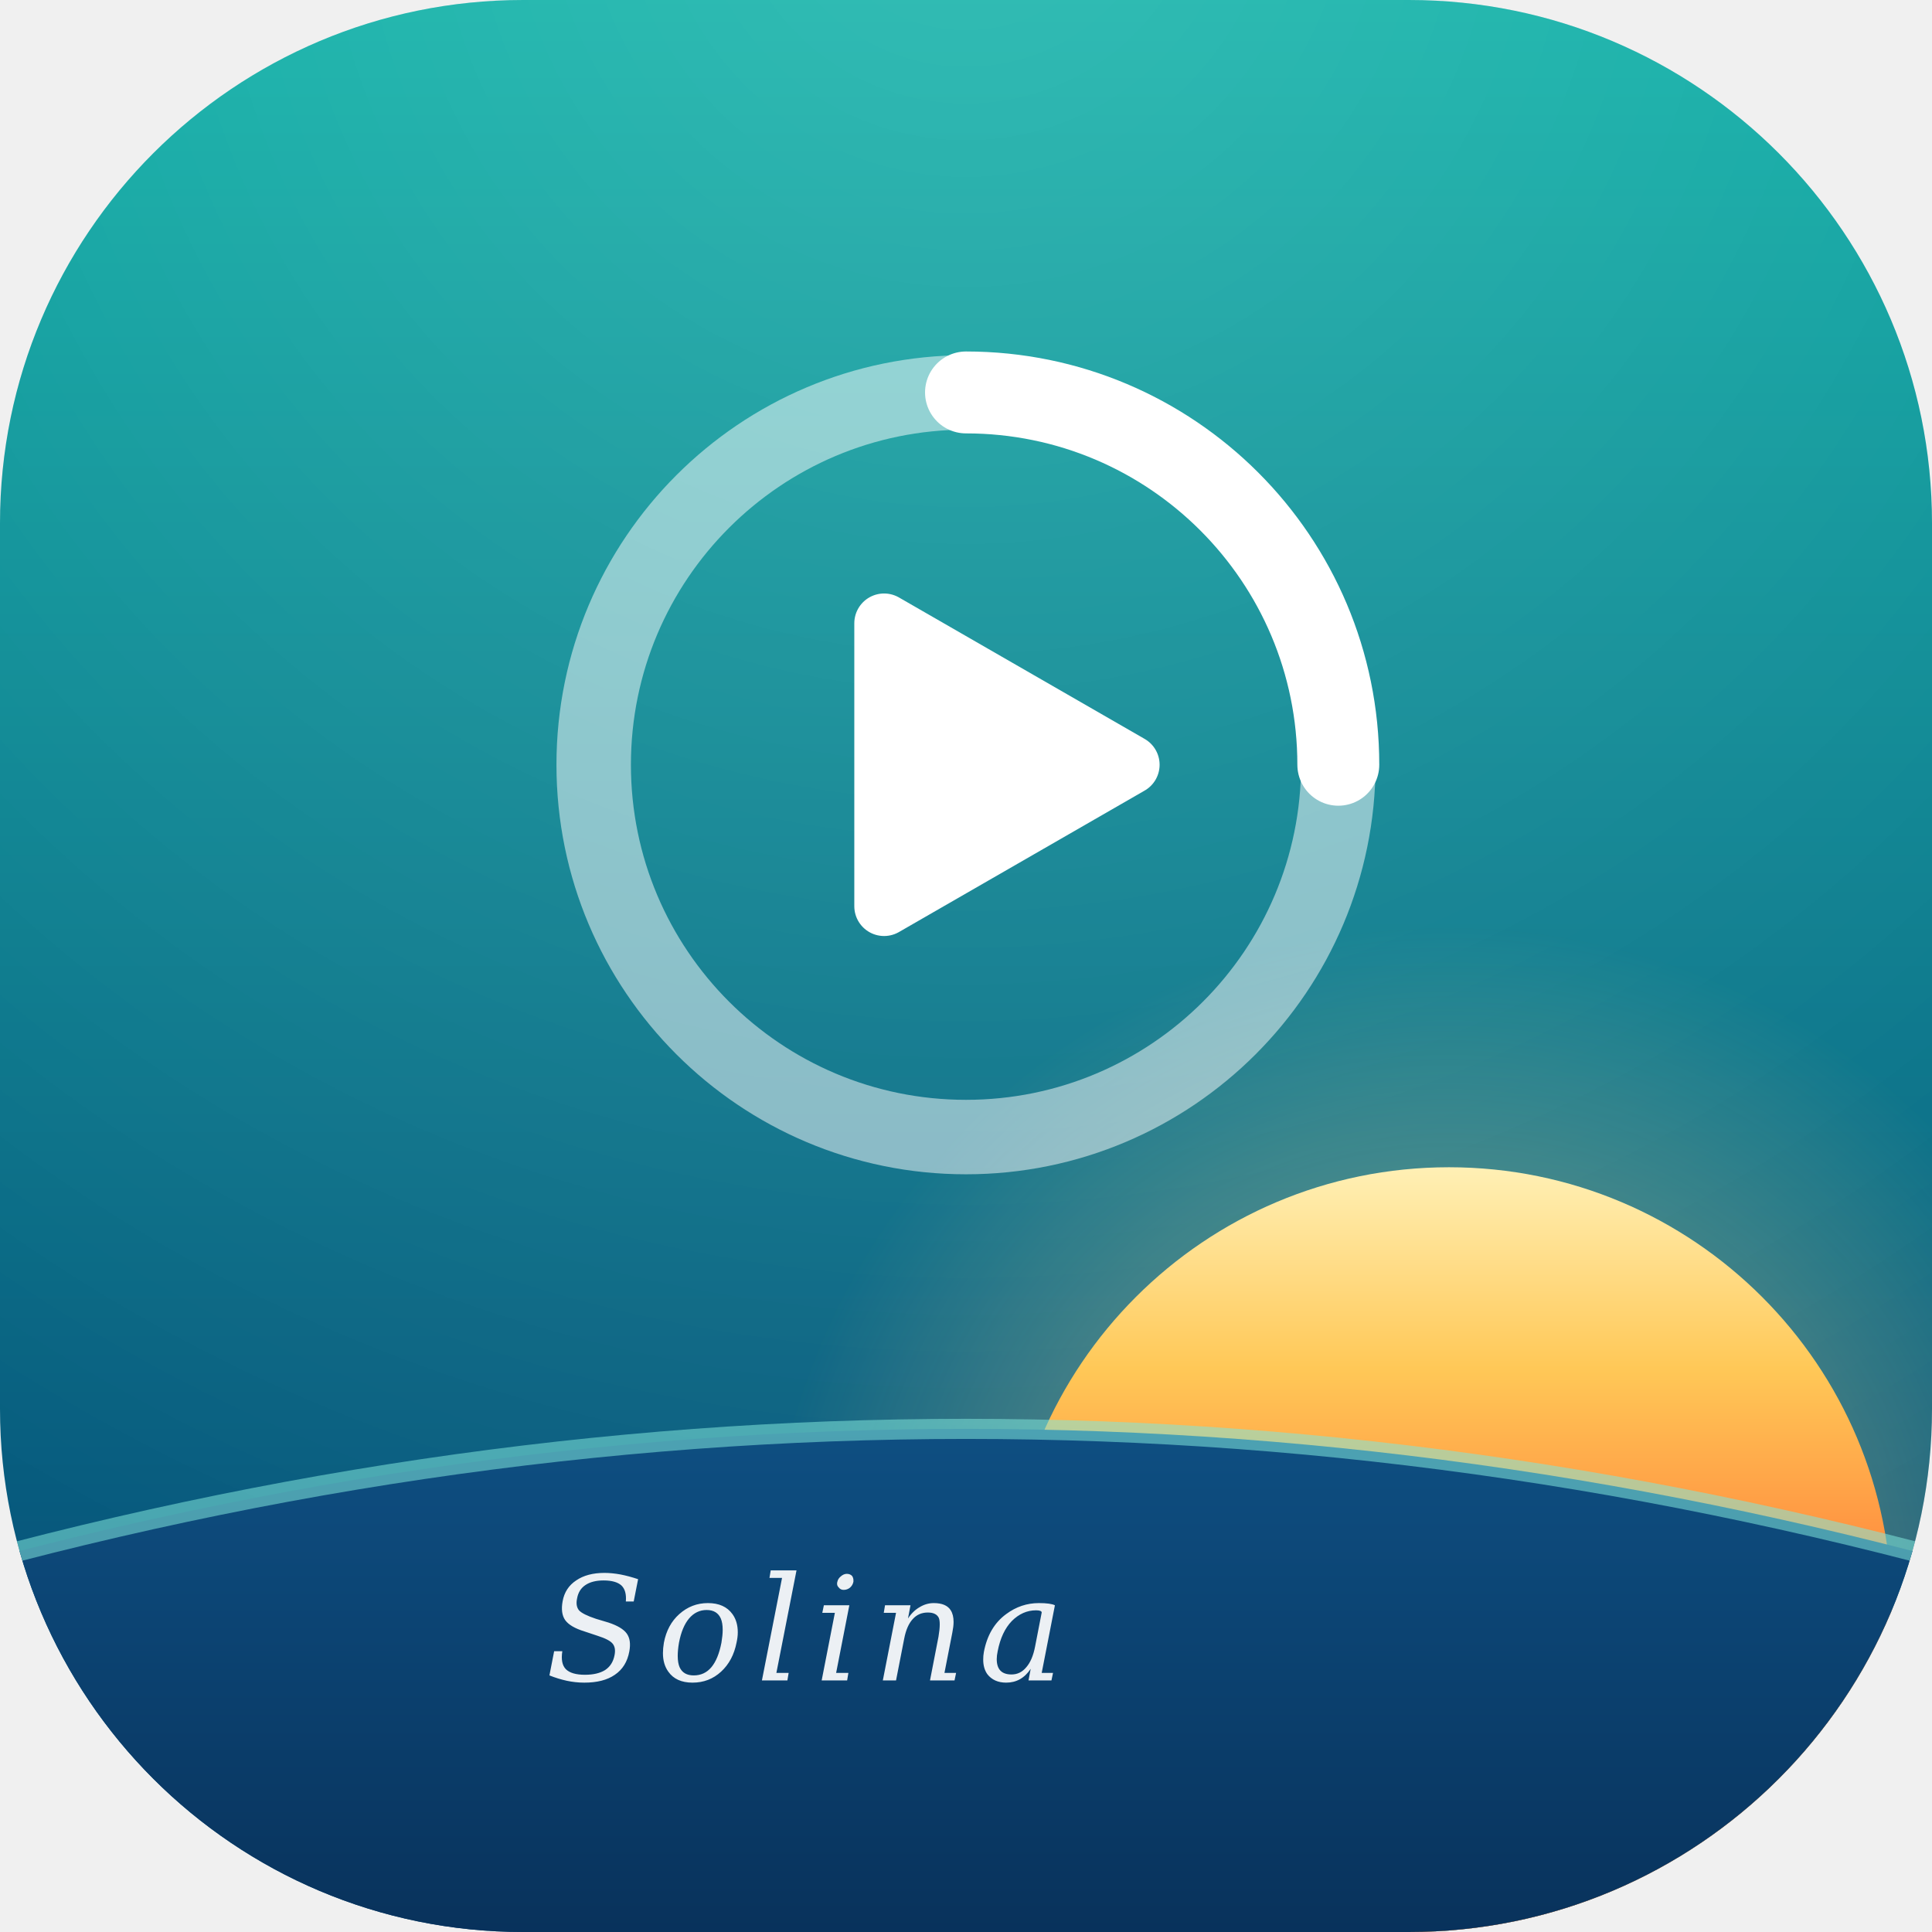
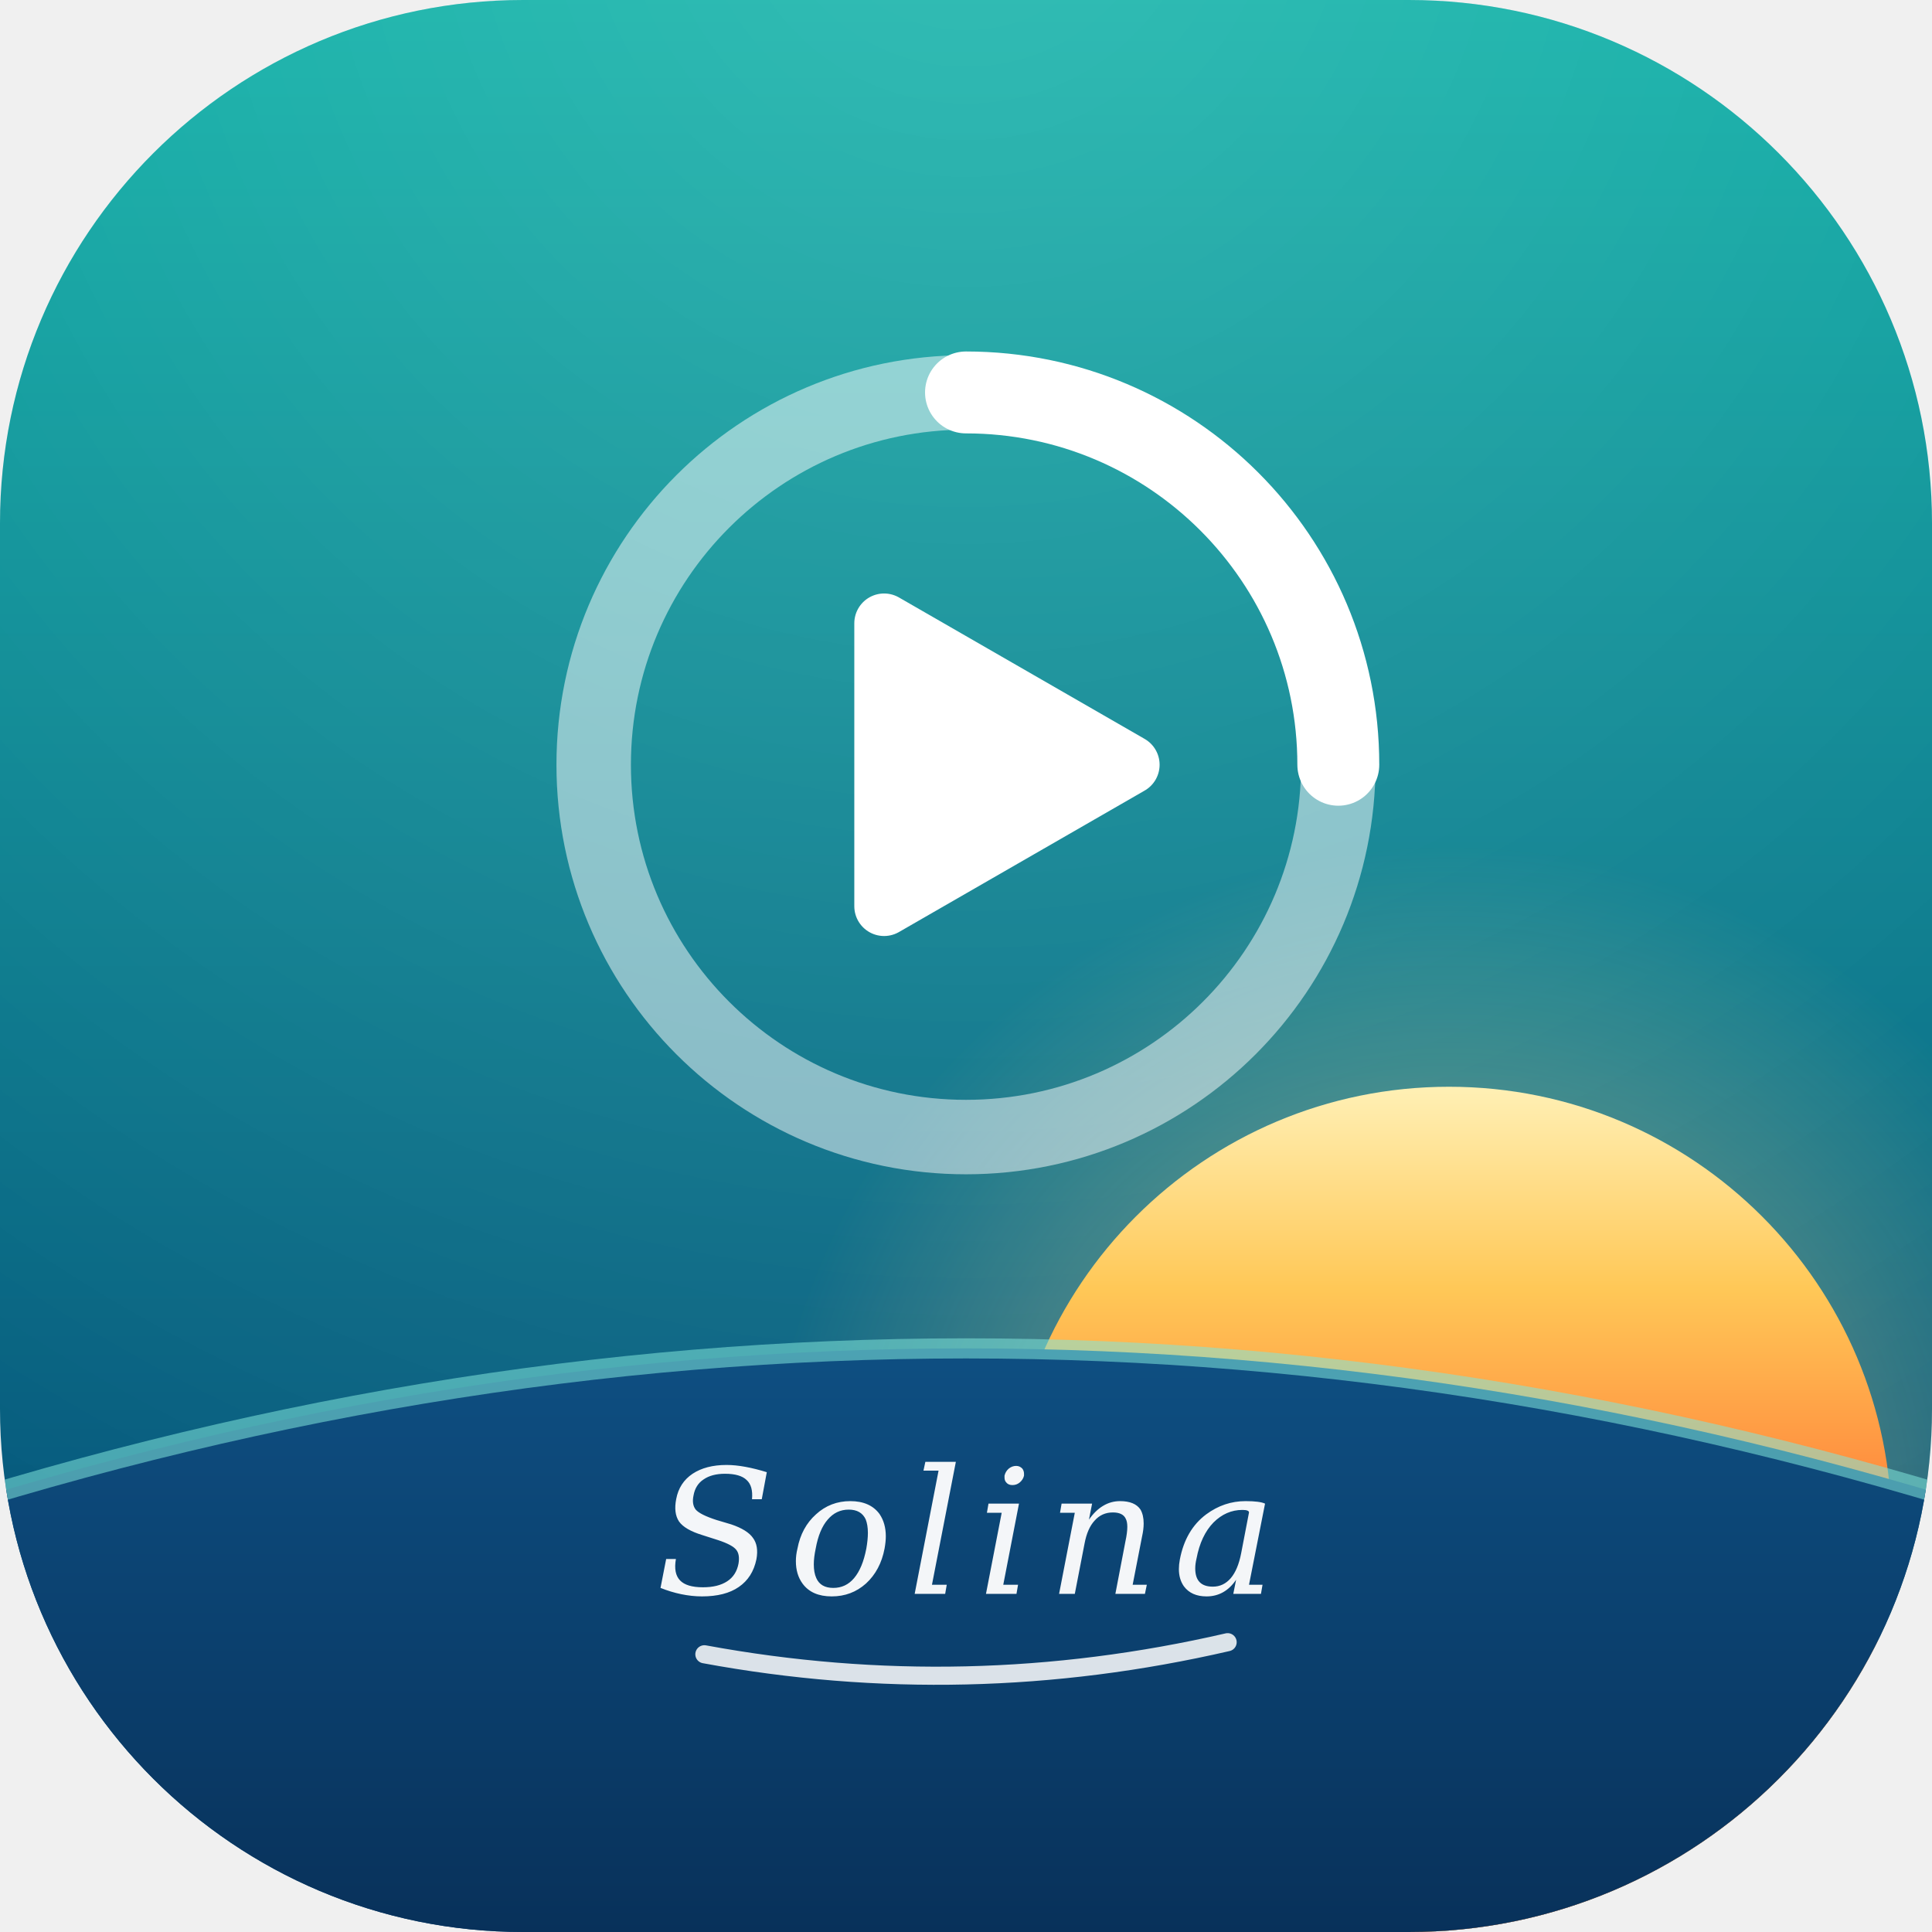
<svg xmlns="http://www.w3.org/2000/svg" viewBox="6 6 96 96">
  <defs>
    <linearGradient id="g" x1="0" y1="0" x2="0" y2="1">
      <stop offset="0" stop-color="#00B3A5" />
      <stop offset="1" stop-color="#0A3C70" />
    </linearGradient>
    <radialGradient id="h" cx="0.5" cy="0" r="0.85">
      <stop offset="0" stop-color="#fff" stop-opacity="0.20" />
      <stop offset="1" stop-color="#fff" stop-opacity="0" />
    </radialGradient>
-     <linearGradient id="sun" gradientUnits="userSpaceOnUse" x1="0" y1="64" x2="0" y2="84">
+     <linearGradient id="sun" gradientUnits="userSpaceOnUse" x1="0" y1="60" x2="0" y2="80">
      <stop offset="0" stop-color="#FFF0B5" />
      <stop offset="0.5" stop-color="#FFC857" />
      <stop offset="1" stop-color="#FF8A3D" />
    </linearGradient>
    <radialGradient id="glow" cx="0.5" cy="0.5" r="0.5">
      <stop offset="0" stop-color="#FFD98A" stop-opacity=".55" />
      <stop offset="1" stop-color="#FFD98A" stop-opacity="0" />
    </radialGradient>
    <linearGradient id="hz" x1="0" y1="0" x2="0" y2="1">
      <stop offset="0" stop-color="#0E4F82" />
      <stop offset="1" stop-color="#072B52" />
    </linearGradient>
  </defs>
  <clipPath id="c">
    <rect x="6" y="6" width="96" height="96" rx="26" />
  </clipPath>
  <g clip-path="url(#c)">
    <rect width="108" height="108" fill="url(#g)" />
    <rect width="108" height="108" fill="url(#h)" />
-     <circle cx="78" cy="86" r="34" fill="url(#glow)" />
-     <circle cx="78" cy="86" r="22" fill="url(#sun)" />
-     <path d="M0 85Q54 69 108 85V108H0z" fill="url(#hz)" />
-     <path d="M0 85Q54 69 108 85" fill="none" stroke="#7FE6DA" stroke-opacity=".55" stroke-width="1" />
-     <text x="46" y="89.5" font-family="DejaVu Serif" font-style="italic" font-size="7.2" letter-spacing=".6" fill="#fff" fill-opacity=".92" text-anchor="middle">Solina</text>
+     <circle cx="78" cy="82" r="34" fill="url(#glow)" />
+     <circle cx="78" cy="82" r="22" fill="url(#sun)" />
+     <path d="M0 82Q54 64 108 82V108H0z" fill="url(#hz)" />
+     <path d="M0 82Q54 64 108 82" fill="none" stroke="#7FE6DA" stroke-opacity=".55" stroke-width="1" />
+     <text x="54" y="85.2" font-family="DejaVu Serif" font-style="italic" font-size="8.64" letter-spacing=".7" fill="#fff" fill-opacity=".95" text-anchor="middle">Solina</text>
+     <path d="M41 88.2Q54 90.6 67 87.6" fill="none" stroke="#fff" stroke-opacity=".85" stroke-width="0.9" stroke-linecap="round" />
  </g>
  <g transform="translate(0 -10) translate(54 54) scale(0.74) translate(-54 -54)">
    <path d="M54 29a25 25 0 1 0 0 50a25 25 0 1 0 0-50z" fill="none" stroke="#FFFFFF" stroke-width="5" stroke-linecap="round" stroke-linejoin="round" opacity="0.5" />
    <path d="M54 29a25 25 0 0 1 25 25" fill="none" stroke="#FFFFFF" stroke-width="5.5" stroke-linecap="round" stroke-linejoin="round" opacity="1" />
    <path d="M48.5 44.5v19l16.5-9.5z" fill="#FFFFFF" stroke="#FFFFFF" stroke-width="4" stroke-linejoin="round" opacity="1" />
  </g>
</svg>
